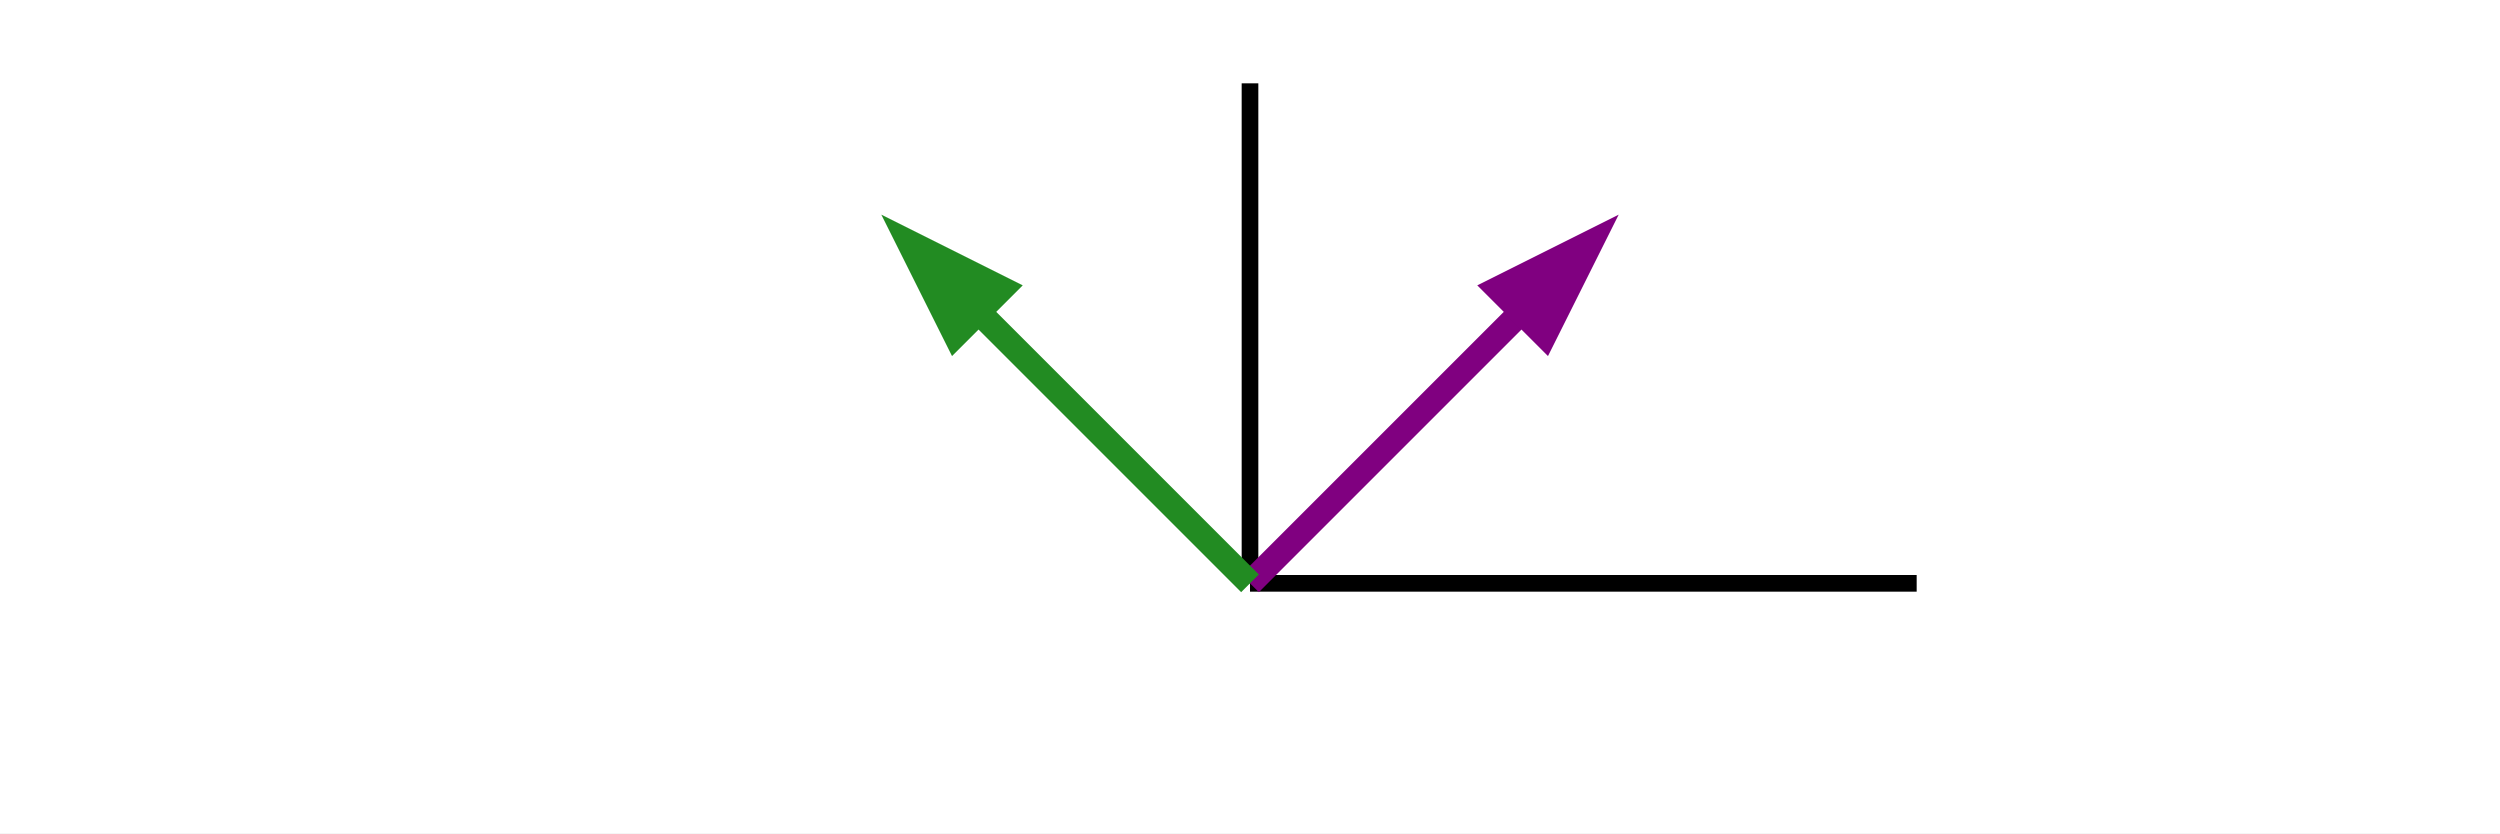
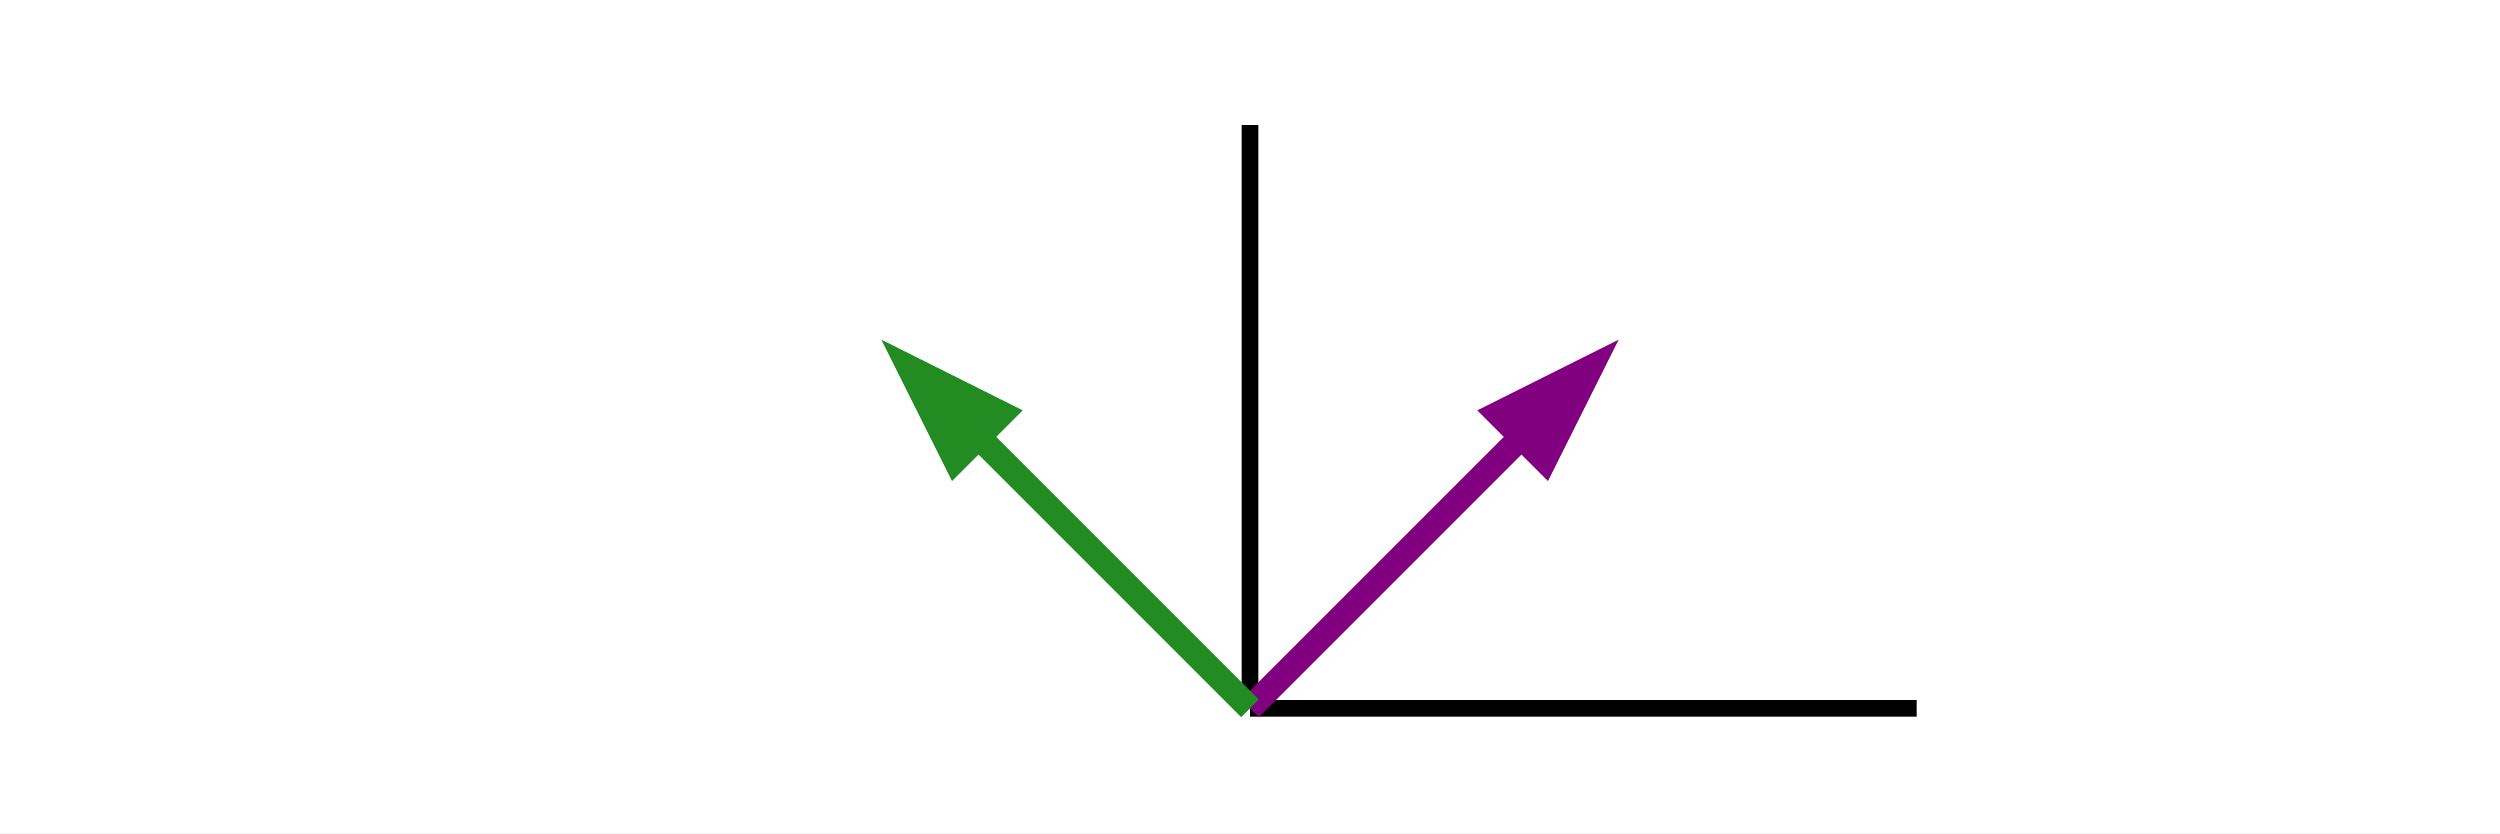
<svg xmlns="http://www.w3.org/2000/svg" width="300" height="100">
  <rect width="300" height="100" fill="white" />
-   <line x1="150" y1="70" x2="230" y2="70" stroke="black" stroke-width="2" />
-   <line x1="150" y1="70" x2="150" y2="10" stroke="black" stroke-width="2" />
+   <line x1="150" y1="85" x2="230" y2="85" stroke="black" stroke-width="2" />
+   <line x1="150" y1="85" x2="150" y2="15" stroke="black" stroke-width="2" />
  <defs>
    <marker id="arrowpurple" markerWidth="6" markerHeight="4" refX="4" refY="2" orient="auto">
      <polygon points="0 0, 6 2, 0 4" fill="purple" />
    </marker>
  </defs>
-   <line x1="150" y1="70" x2="190" y2="30" stroke="purple" stroke-width="3" marker-end="url(#arrowpurple)" />
+   <line x1="150" y1="85" x2="190" y2="45" stroke="purple" stroke-width="3" marker-end="url(#arrowpurple)" />
  <defs>
    <marker id="arrowgreen" markerWidth="6" markerHeight="4" refX="4" refY="2" orient="auto">
      <polygon points="0 0, 6 2, 0 4" fill="forestgreen" />
    </marker>
  </defs>
-   <line x1="150" y1="70" x2="110" y2="30" stroke="forestgreen" stroke-width="3" marker-end="url(#arrowgreen)" />
+   <line x1="150" y1="85" x2="110" y2="45" stroke="forestgreen" stroke-width="3" marker-end="url(#arrowgreen)" />
</svg>
